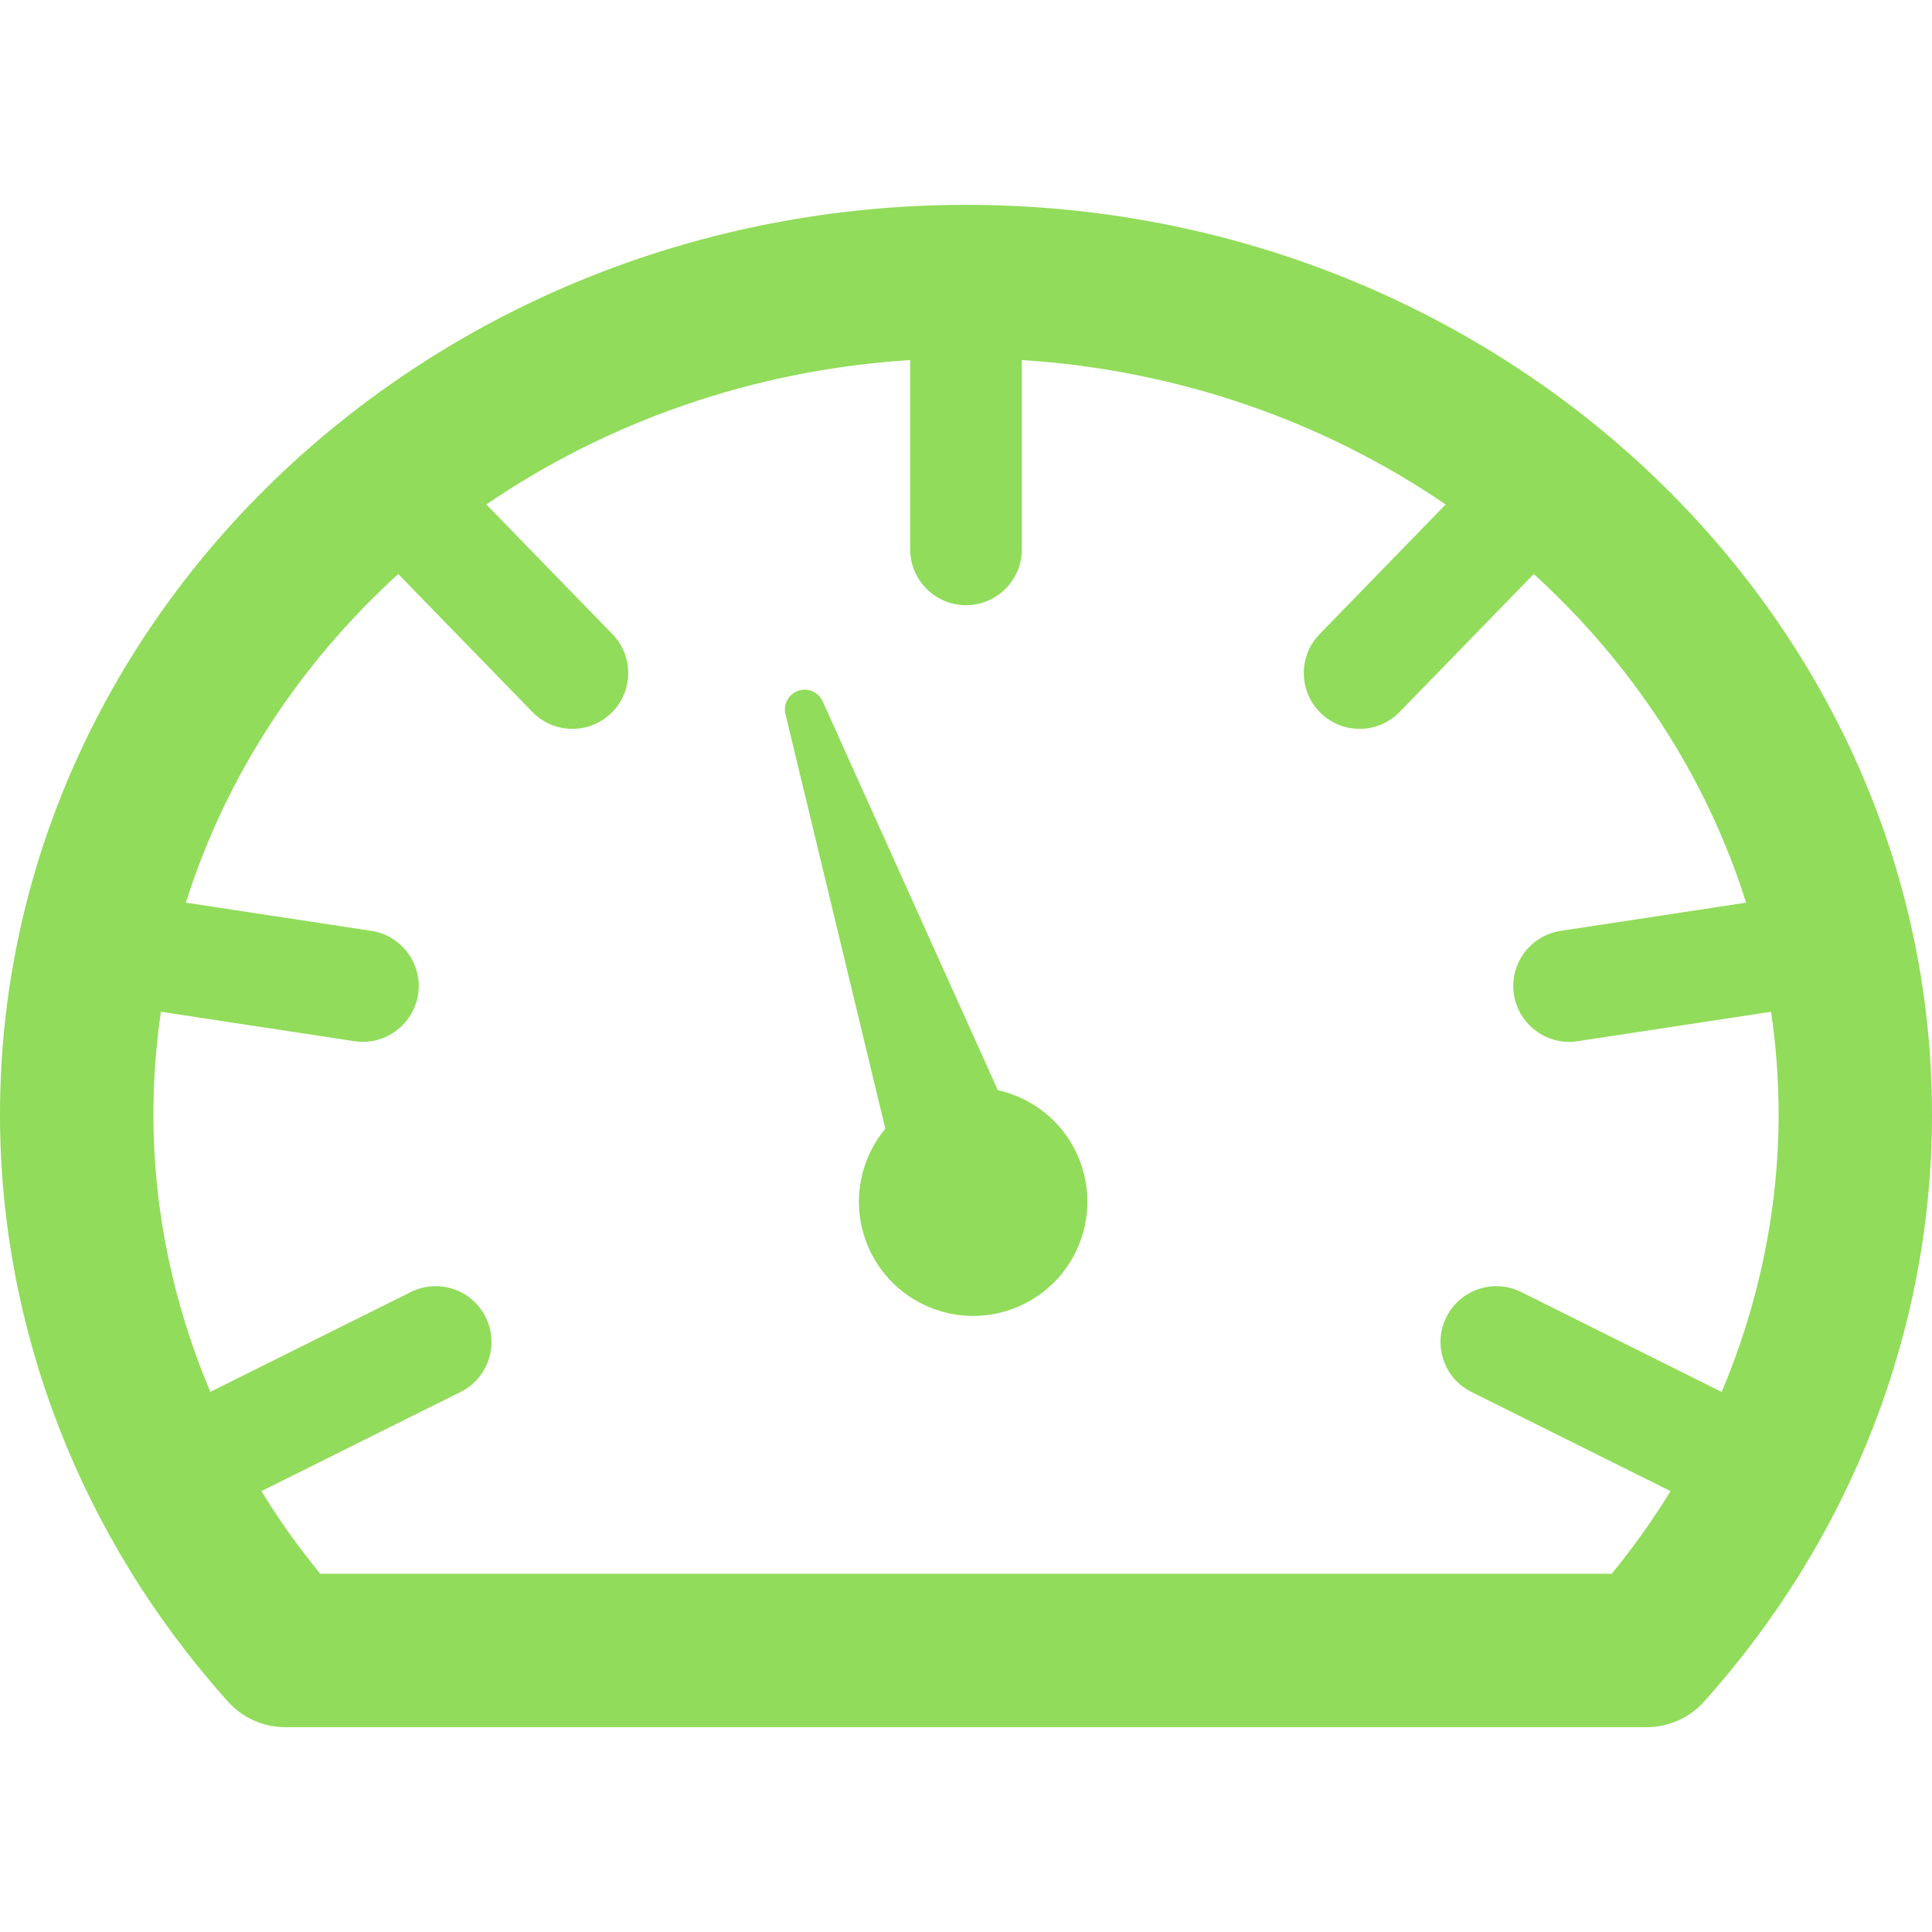
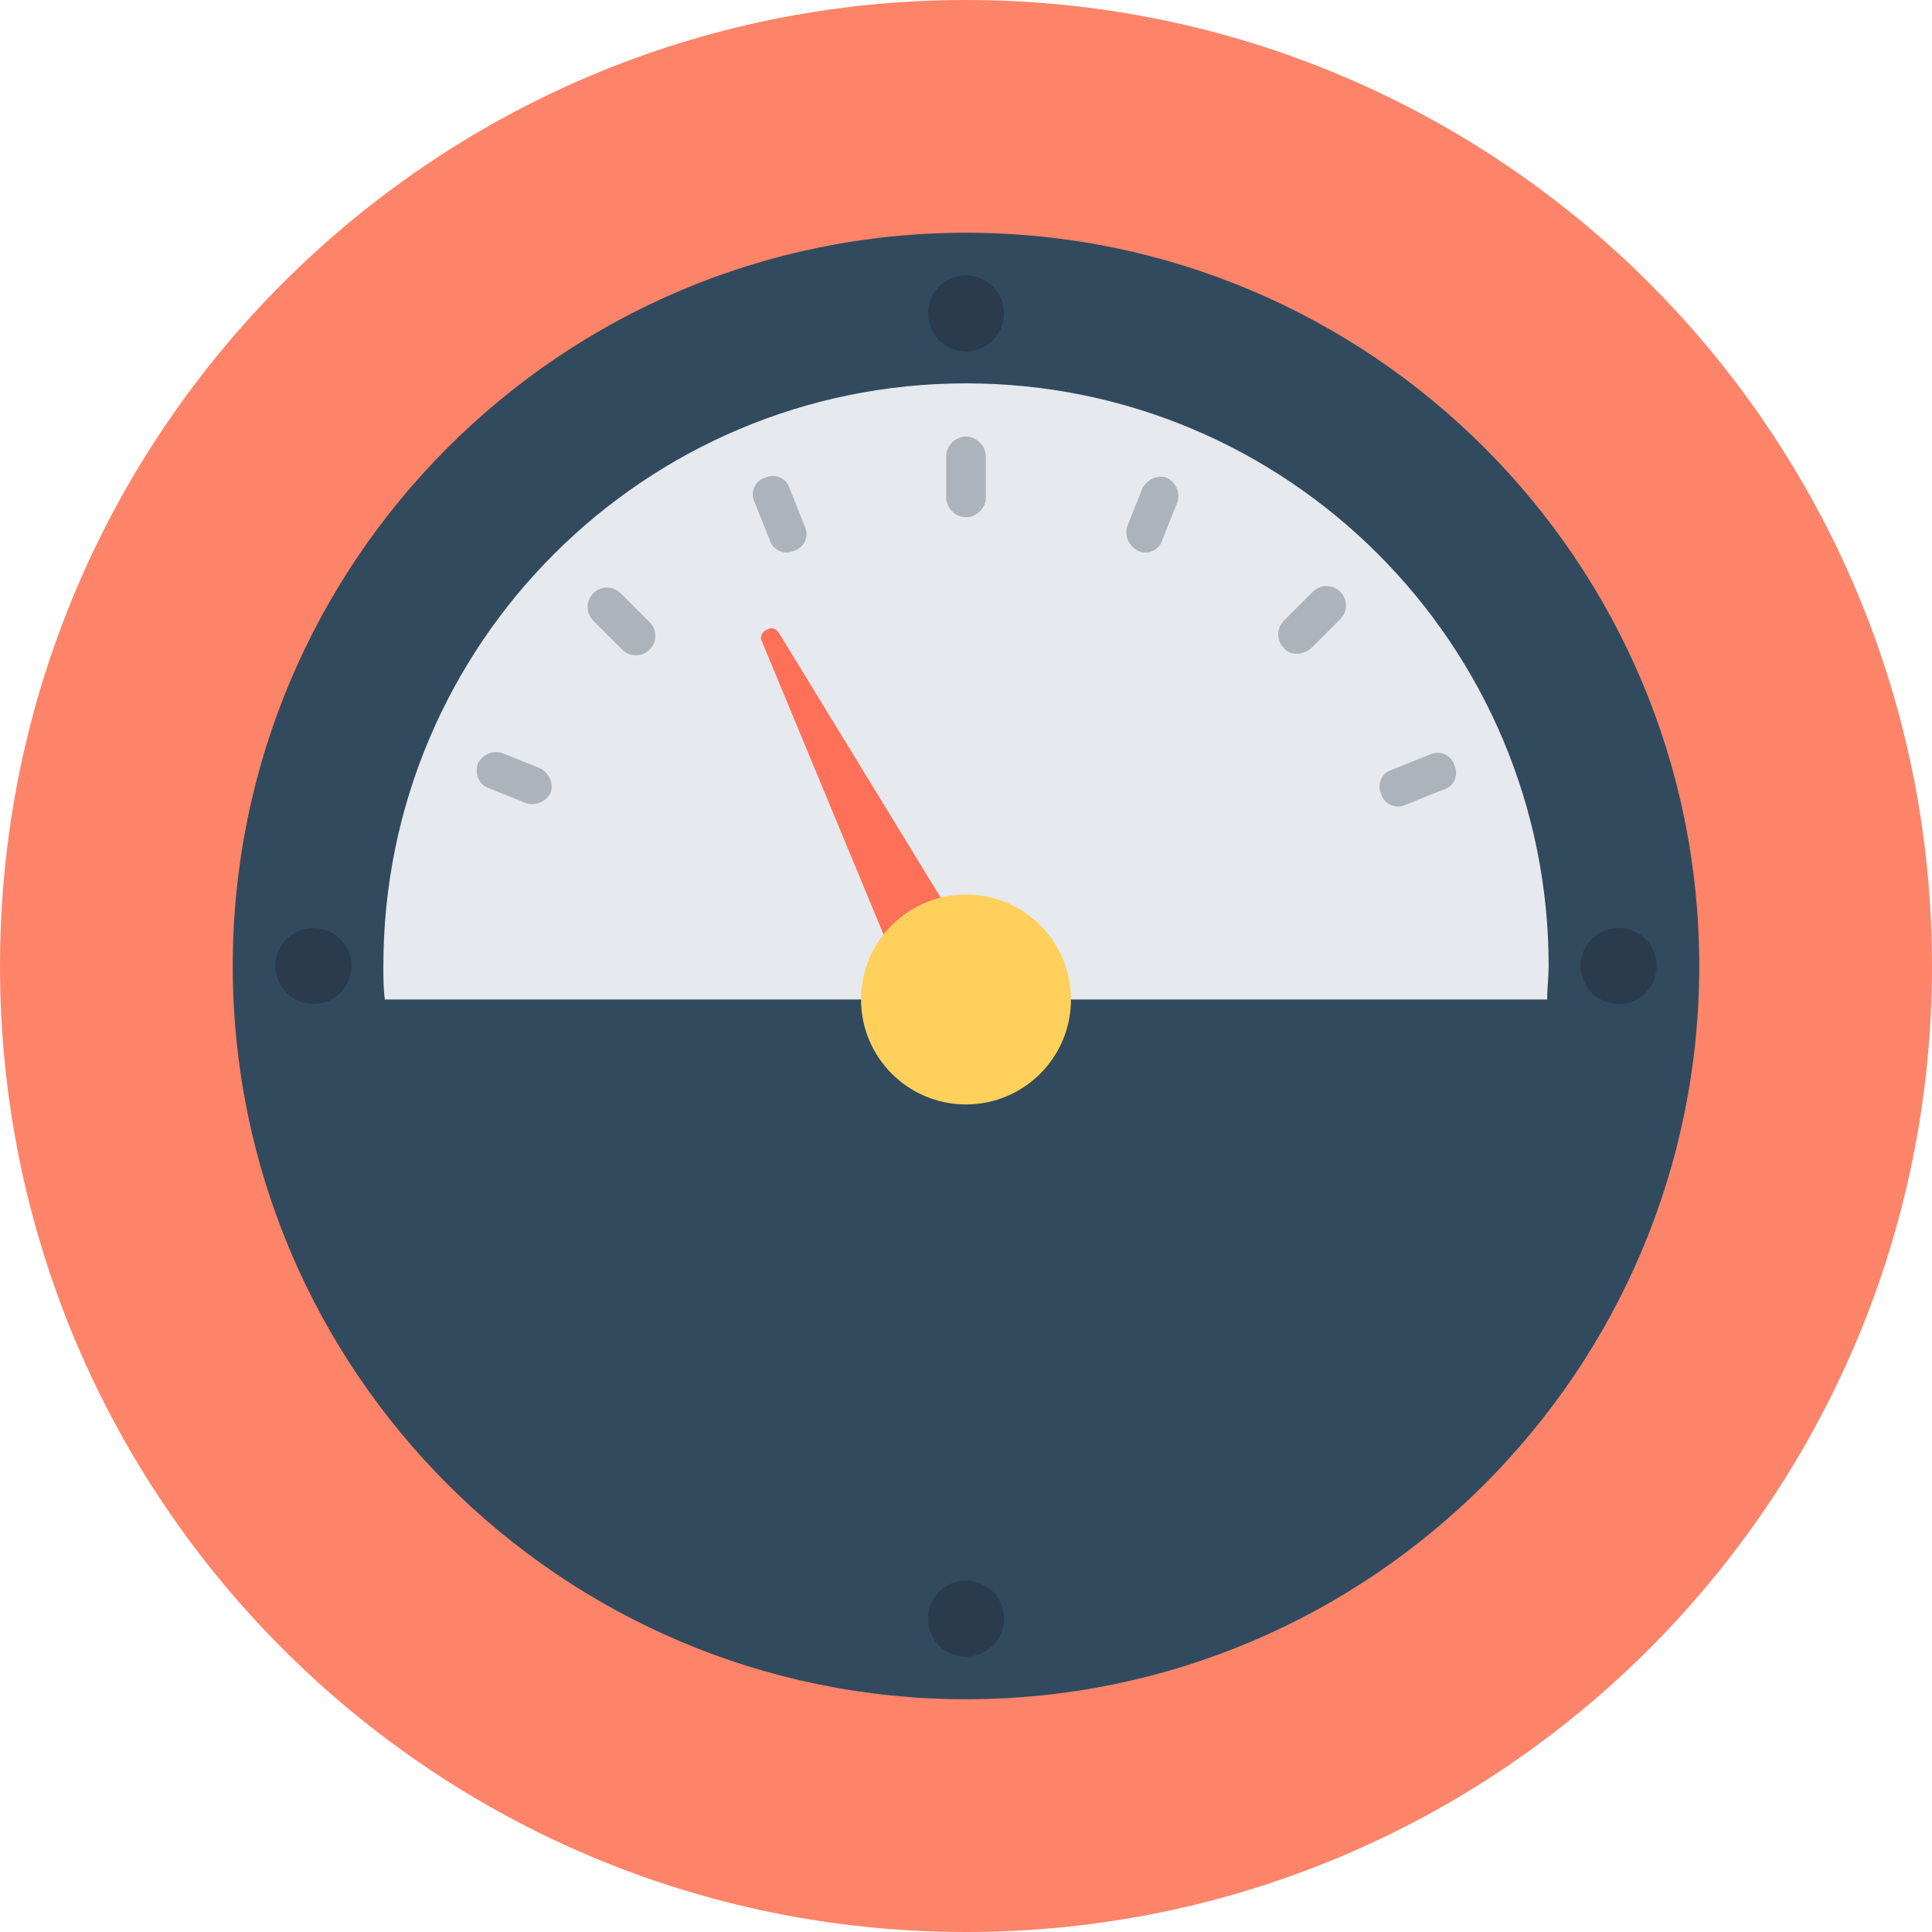
- <svg xmlns="http://www.w3.org/2000/svg" version="1.1" id="Capa_1" x="0px" y="0px" width="512px" height="512px" viewBox="0 0 454.355 454.355" style="enable-background:new 0 0 454.355 454.355;" xml:space="preserve">
+ <svg xmlns="http://www.w3.org/2000/svg" version="1.1" id="Layer_1" x="0px" y="0px" viewBox="0 0 508 508" style="enable-background:new 0 0 508 508;" xml:space="preserve">
+   <circle style="fill:#FD8469;" cx="254" cy="254" r="254" />
+   <path style="fill:#324A5E;" d="M254,446.8c-106.4,0-192.8-86.4-192.8-192.8S147.6,61.2,254,61.2S446.8,147.6,446.8,254  S360.4,446.8,254,446.8z" />
+   <path style="fill:#E6E9EE;" d="M406.8,262.8c0-2.8,0.4-6,0.4-8.8c0-84.4-68.4-153.2-153.2-153.2c-84.4,0-153.2,68.4-153.2,153.2  c0,2.8,0,6,0.4,8.8H406.8z" />
+   <path style="fill:#FF7058;" d="M204.8,166.4c-0.8-1.2-2-1.6-3.2-0.8c-1.2,0.4-2,2-1.2,3.2l42,101.2c0.4,0.4,0.4,1.2,0.8,1.6  c3.2,5.2,10,6.8,15.2,3.6c5.2-3.2,6.8-10,3.6-15.2L204.8,166.4z" />
+   <circle style="fill:#FFD05B;" cx="254" cy="262.8" r="27.6" />
  <g>
-     <g>
-       <path d="M227.178,48.175C101.911,48.175,0,144.153,0,262.126c0,50.51,19.048,99.542,53.634,138.066    c3.416,3.806,8.308,5.987,13.421,5.987h320.246c5.113,0,10.006-2.182,13.422-5.987c34.586-38.523,53.633-87.557,53.633-138.066    C454.355,144.152,352.445,48.175,227.178,48.175z M357.752,303.859c-1.84-0.916-3.805-1.382-5.838-1.382    c-5.021,0-9.529,2.789-11.766,7.277c-1.562,3.139-1.811,6.696-0.697,10.021c1.113,3.325,3.455,6.018,6.594,7.58l46.828,23.319    c-3.645,5.925-7.65,11.662-12.016,17.159l-1.805,2.271H75.304l-1.806-2.271c-4.811-6.057-8.331-11.162-12.021-17.168    l46.835-23.311c3.138-1.562,5.48-4.255,6.593-7.58c1.114-3.324,0.866-6.883-0.697-10.021c-2.236-4.489-6.745-7.279-11.765-7.279    c-2.034,0-3.997,0.466-5.836,1.382l-47.146,23.482c-8.755-20.708-13.388-42.918-13.388-65.214c0-8.202,0.613-16.273,1.773-24.183    l45.531,6.926c0.659,0.102,1.33,0.152,1.998,0.152c6.417,0,11.985-4.795,12.953-11.154c1.088-7.154-3.848-13.861-11.003-14.951    l-43.606-6.633c9.33-29.7,26.774-56.203,49.94-77.287l31.538,32.432c2.493,2.565,5.835,3.977,9.412,3.977    c3.437,0,6.685-1.32,9.148-3.716c2.515-2.445,3.926-5.722,3.975-9.228c0.049-3.506-1.27-6.821-3.714-9.335l-29.647-30.487    c28.327-19.346,62.563-31.608,99.68-33.964v44.528c0,7.238,5.889,13.127,13.126,13.127s13.125-5.889,13.125-13.127V84.674    c37.117,2.356,71.355,14.618,99.682,33.964l-29.648,30.488c-2.443,2.514-3.764,5.829-3.713,9.335    c0.049,3.505,1.459,6.782,3.973,9.226c2.465,2.397,5.715,3.717,9.15,3.717c3.576,0,6.918-1.412,9.412-3.976l31.537-32.432    c23.166,21.083,40.611,47.586,49.939,77.286l-43.605,6.634c-7.154,1.089-12.092,7.796-11.002,14.95    c0.967,6.358,6.535,11.154,12.953,11.154c0.668,0,1.338-0.051,1.992-0.15l45.537-6.928c1.16,7.91,1.773,15.98,1.773,24.184    c0,22.301-4.635,44.517-13.395,65.229L357.752,303.859z" fill="#91DC5A" />
-       <path d="M234.657,256.373l-41.191-91.438c-0.897-1.996-3.115-3.138-5.321-2.606c-2.493,0.601-4.028,3.109-3.427,5.602    l23.488,97.497c-5.781,6.966-7.905,16.686-4.759,25.877c4.805,14.035,20.078,21.518,34.113,16.714    c14.037-4.806,21.519-20.079,16.714-34.114C251.129,264.713,243.494,258.333,234.657,256.373z" fill="#91DC5A" />
-     </g>
+     <path style="fill:#ACB3BA;" d="M254,136L254,136c-2.8,0-5.2-2.4-5.2-5.2V120c0-2.8,2.4-5.2,5.2-5.2l0,0c2.8,0,5.2,2.4,5.2,5.2v10.8   C259.2,133.6,256.8,136,254,136z" />
+     <path style="fill:#ACB3BA;" d="M337.6,170.4L337.6,170.4c-2-2-2-5.2,0-7.2l7.6-7.6c2-2,5.2-2,7.2,0l0,0c2,2,2,5.2,0,7.2l-7.6,7.6   C342.4,172.4,339.2,172.4,337.6,170.4z" />
+     <path style="fill:#ACB3BA;" d="M156,156L156,156c2-2,5.2-2,7.2,0l7.6,7.6c2,2,2,5.2,0,7.2l0,0c-2,2-5.2,2-7.2,0l-7.6-7.6   C154,161.2,154,158,156,156z" />
+     <path style="fill:#ACB3BA;" d="M208.8,144.8L208.8,144.8c-2.4,1.2-5.6,0-6.4-2.8l-4-10c-1.2-2.4,0-5.6,2.8-6.4l0,0   c2.4-1.2,5.6,0,6.4,2.8l4,10C212.8,140.8,211.6,144,208.8,144.8z" />
+     <path style="fill:#ACB3BA;" d="M363.2,208.8L363.2,208.8c-1.2-2.4,0-5.6,2.8-6.4l10-4c2.4-1.2,5.6,0,6.4,2.8l0,0   c1.2,2.4,0,5.6-2.8,6.4l-10,4C367.2,212.8,364,211.6,363.2,208.8z" />
+     <path style="fill:#ACB3BA;" d="M299.2,144.8L299.2,144.8c-2.4-1.2-3.6-4-2.8-6.4l4-10c1.2-2.4,4-3.6,6.4-2.8l0,0   c2.4,1.2,3.6,4,2.8,6.4l-4,10C304.8,144.8,301.6,146,299.2,144.8z" />
+     <path style="fill:#ACB3BA;" d="M125.6,200.8L125.6,200.8c1.2-2.4,4-3.6,6.4-2.8l10,4c2.4,1.2,3.6,4,2.8,6.4l0,0   c-1.2,2.4-4,3.6-6.4,2.8l-10-4C126,206.4,124.8,203.6,125.6,200.8z" />
+   </g>
+   <g>
+     <circle style="fill:#2B3B4E;" cx="254" cy="82.4" r="10" />
+     <circle style="fill:#2B3B4E;" cx="254" cy="425.6" r="10" />
+     <circle style="fill:#2B3B4E;" cx="425.6" cy="254" r="10" />
+     <circle style="fill:#2B3B4E;" cx="82.4" cy="254" r="10" />
  </g>
  <g>
</g>
  <g>
</g>
  <g>
</g>
  <g>
</g>
  <g>
</g>
  <g>
</g>
  <g>
</g>
  <g>
</g>
  <g>
</g>
  <g>
</g>
  <g>
</g>
  <g>
</g>
  <g>
</g>
  <g>
</g>
  <g>
</g>
</svg>
